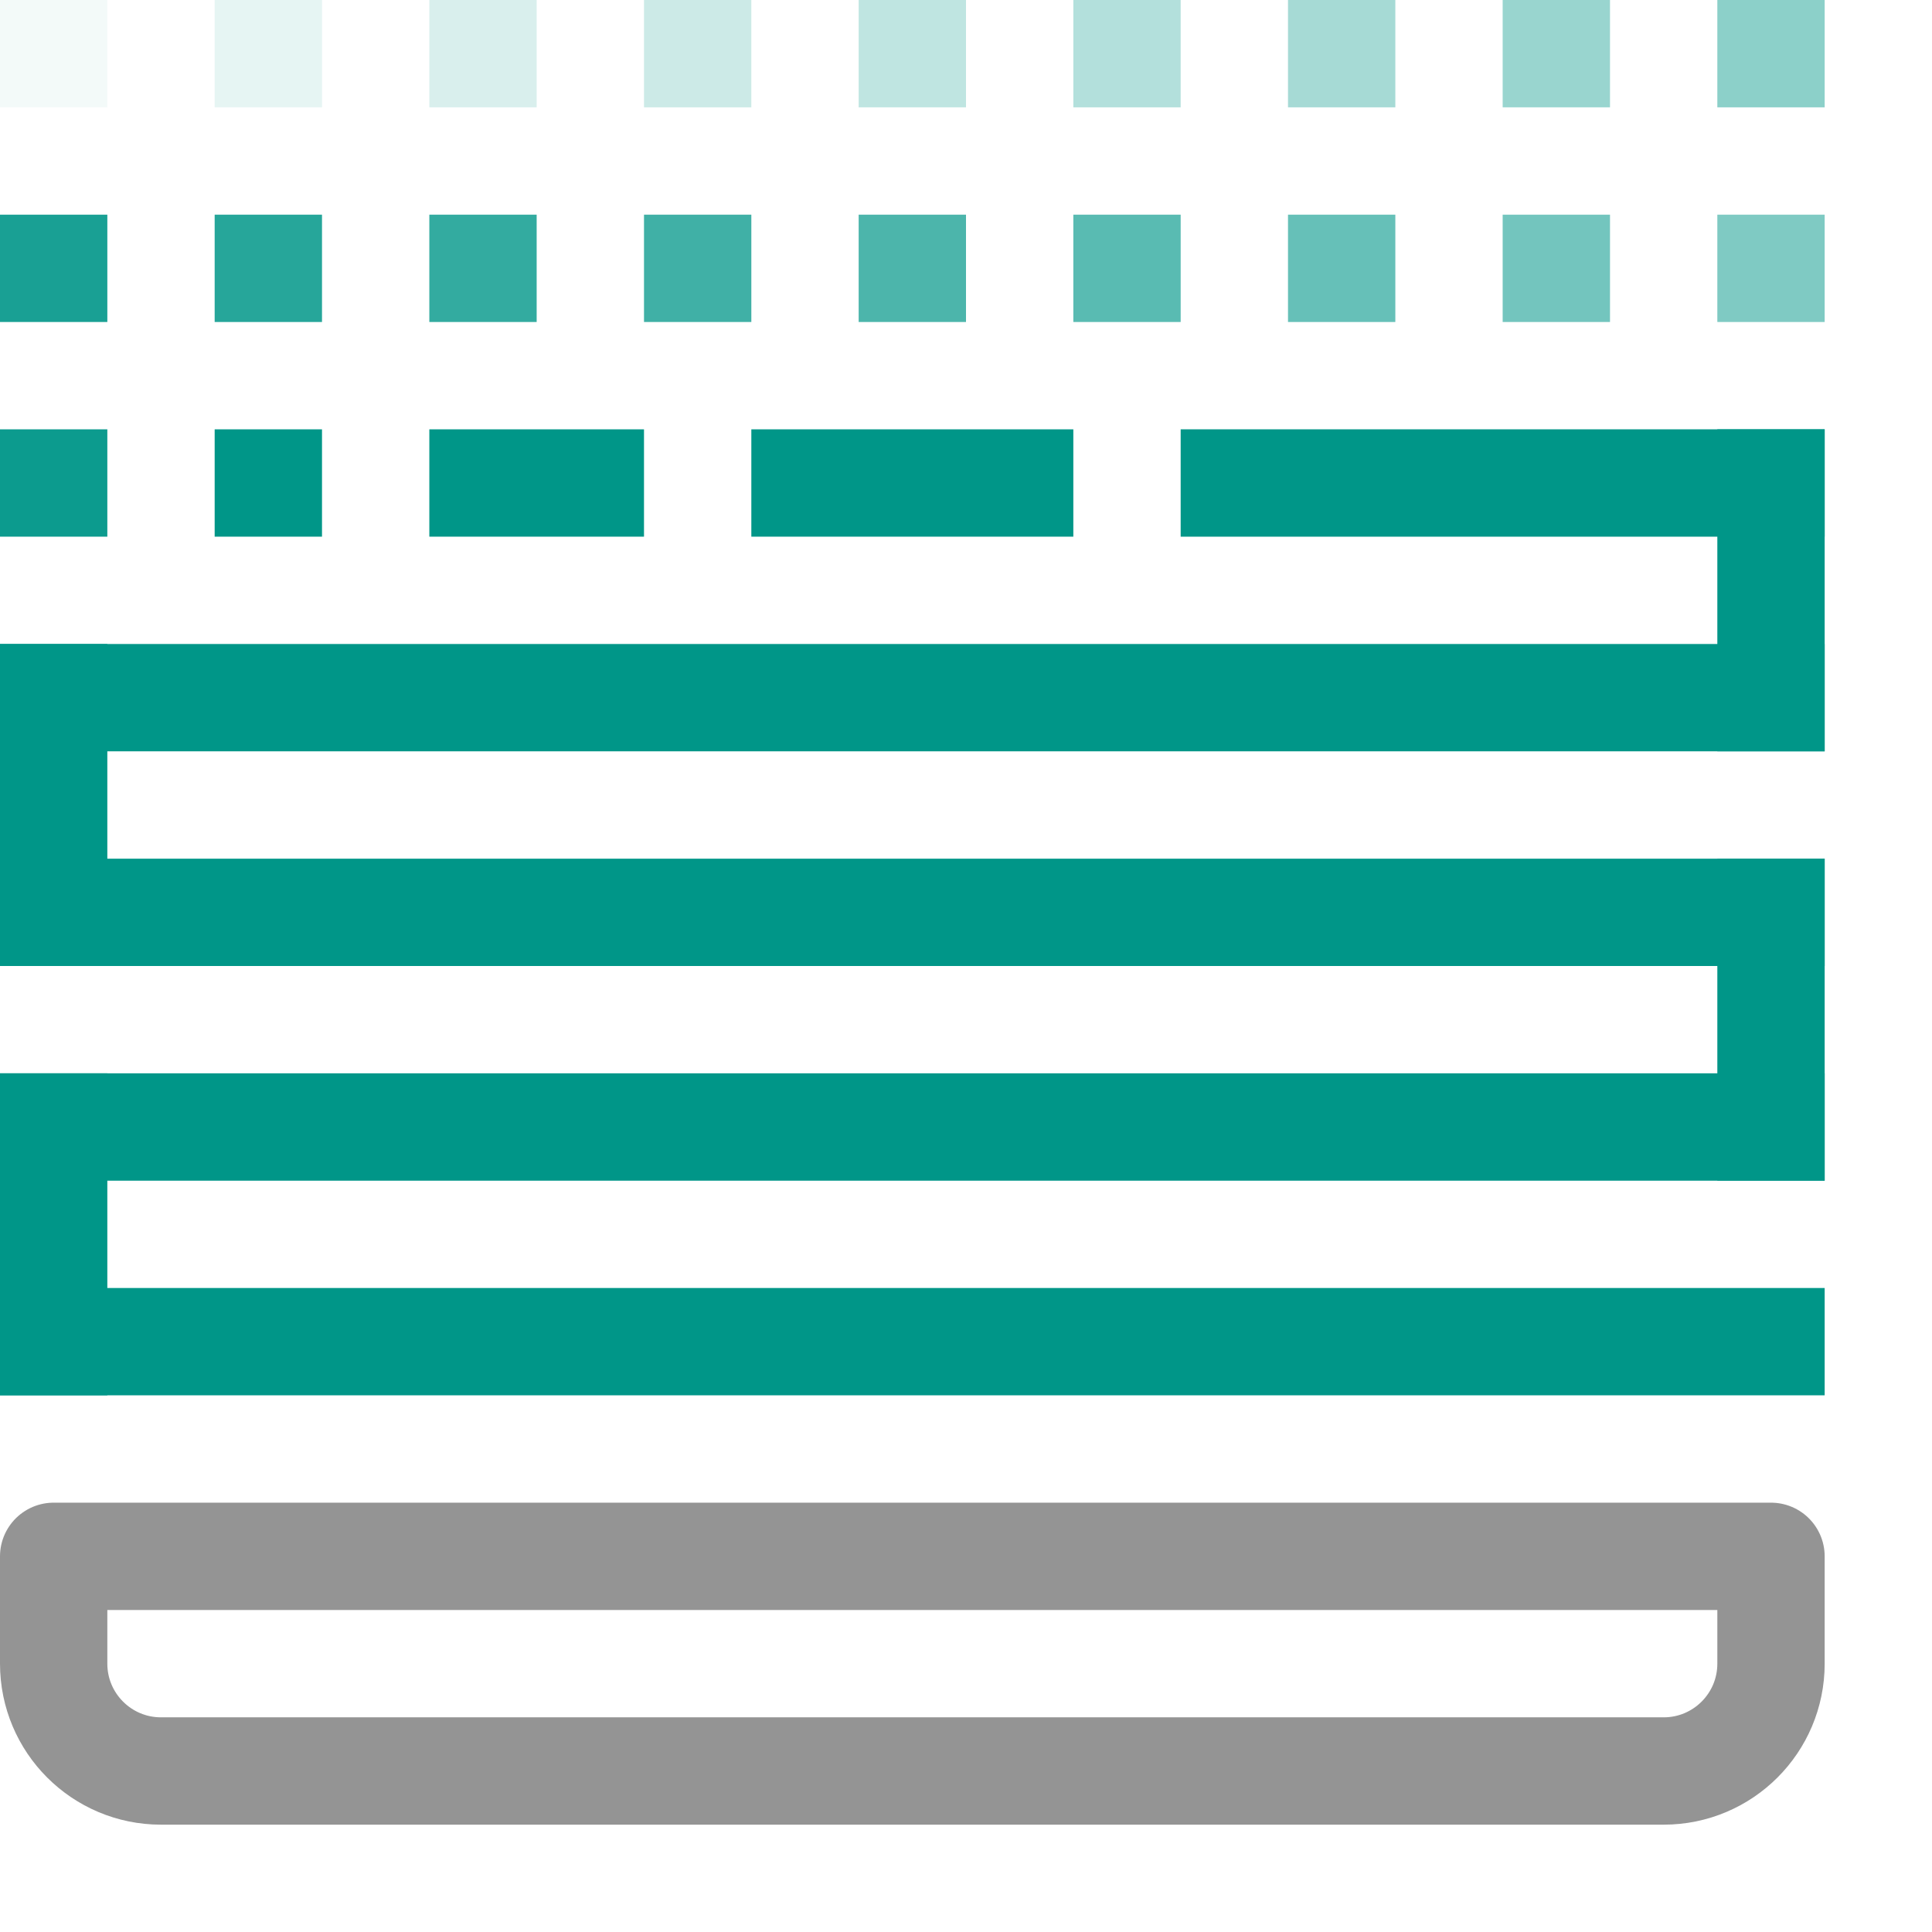
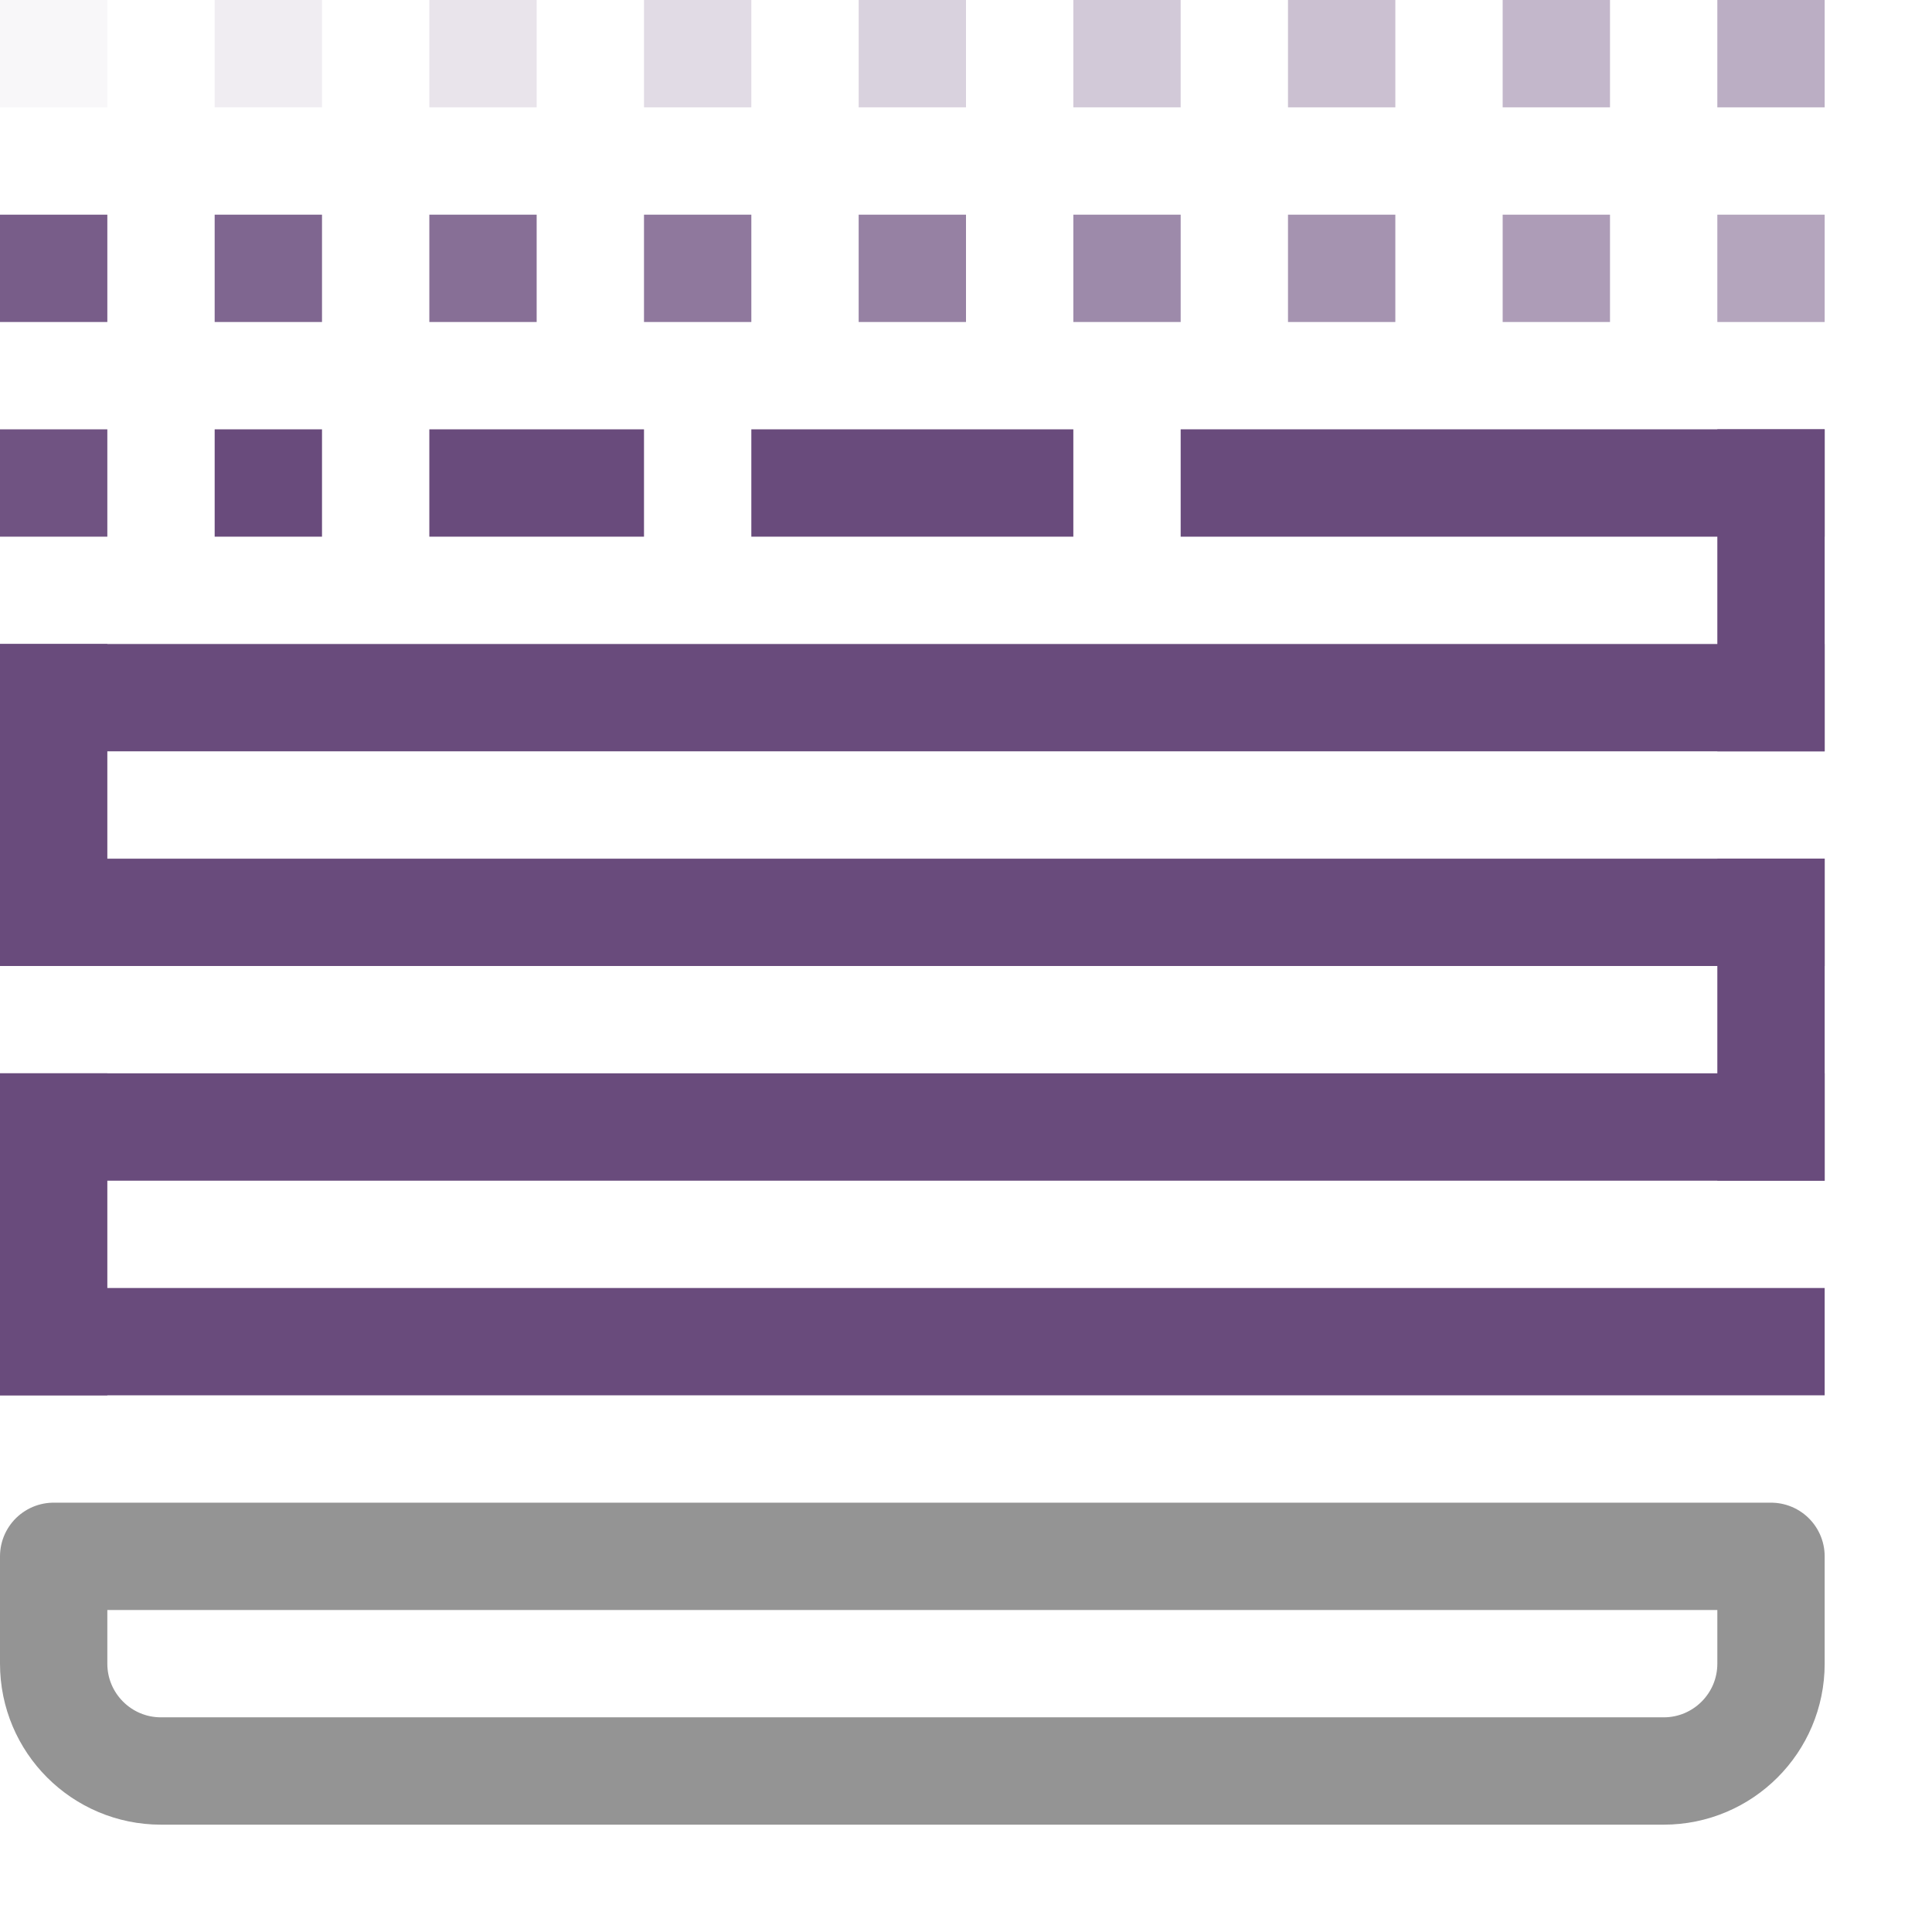
<svg xmlns="http://www.w3.org/2000/svg" width="18" height="18" viewBox="0 0 18 18">
-   <line x1="11.5" y1="4.5" x2="16.5" y2="4.5" style="fill:none;stroke:#009688;stroke-linecap:square;stroke-linejoin:round" />
-   <line x1="0.5" y1="6.5" x2="16.5" y2="6.5" style="fill:none;stroke:#009688;stroke-linecap:square;stroke-linejoin:round" />
-   <line x1="0.5" y1="8.5" x2="16.5" y2="8.5" style="fill:none;stroke:#009688;stroke-linecap:square;stroke-linejoin:round" />
-   <line x1="0.5" y1="10.5" x2="16.5" y2="10.5" style="fill:none;stroke:#009688;stroke-linecap:square;stroke-linejoin:round" />
-   <line x1="0.5" y1="12.5" x2="16.5" y2="12.5" style="fill:none;stroke:#009688;stroke-linecap:square;stroke-linejoin:round" />
+   <line x1="11.5" y1="4.5" x2="16.5" y2="4.5" style="fill:none;stroke:#694b7c;stroke-linecap:square;stroke-linejoin:round" />
+   <line x1="0.5" y1="6.5" x2="16.5" y2="6.5" style="fill:none;stroke:#694b7c;stroke-linecap:square;stroke-linejoin:round" />
+   <line x1="0.5" y1="8.5" x2="16.5" y2="8.5" style="fill:none;stroke:#694b7c;stroke-linecap:square;stroke-linejoin:round" />
+   <line x1="0.5" y1="10.5" x2="16.5" y2="10.5" style="fill:none;stroke:#694b7c;stroke-linecap:square;stroke-linejoin:round" />
+   <line x1="0.5" y1="12.5" x2="16.5" y2="12.5" style="fill:none;stroke:#694b7c;stroke-linecap:square;stroke-linejoin:round" />
  <path d="M1.5,14.5h14a1,1,0,0,1,1,1v1a0,0,0,0,1,0,0H.5a0,0,0,0,1,0,0v-1A1,1,0,0,1,1.5,14.5Z" transform="translate(17 31) rotate(180)" style="fill:none;stroke:#949494;stroke-linecap:round;stroke-linejoin:round" />
-   <line x1="0.5" y1="12.5" x2="0.5" y2="10.5" style="fill:none;stroke:#009688;stroke-linecap:square;stroke-linejoin:round" />
-   <line x1="16.5" y1="10.5" x2="16.5" y2="8.5" style="fill:none;stroke:#009688;stroke-linecap:square;stroke-linejoin:round" />
-   <line x1="0.5" y1="8.5" x2="0.5" y2="6.5" style="fill:none;stroke:#009688;stroke-linecap:square;stroke-linejoin:round" />
-   <line x1="16.5" y1="6.5" x2="16.5" y2="4.5" style="fill:none;stroke:#009688;stroke-linecap:square;stroke-linejoin:round" />
-   <rect x="8" width="1" height="1" transform="translate(17 1) rotate(-180)" style="fill:#009688;opacity:0.25" />
-   <rect x="6" width="1" height="1" transform="translate(13 1) rotate(-180)" style="fill:#009688;opacity:0.2" />
-   <rect x="4" width="1" height="1" transform="translate(9 1) rotate(-180)" style="fill:#009688;opacity:0.15" />
-   <rect x="2" width="1" height="1" transform="translate(5 1) rotate(-180)" style="fill:#009688;opacity:0.1" />
-   <rect width="1" height="1" transform="translate(1 1) rotate(-180)" style="fill:#009688;opacity:0.05" />
-   <rect x="10" width="1" height="1" transform="translate(21 1) rotate(-180)" style="fill:#009688;opacity:0.3" />
-   <rect x="12" width="1" height="1" transform="translate(25 1) rotate(-180)" style="fill:#009688;opacity:0.35" />
-   <rect x="14" width="1" height="1" transform="translate(29 1) rotate(-180)" style="fill:#009688;opacity:0.4" />
-   <rect x="16" width="1" height="1" transform="translate(33 1) rotate(-180)" style="fill:#009688;opacity:0.45" />
-   <rect x="16" y="2" width="1" height="1" transform="translate(33 5) rotate(-180)" style="fill:#009688;opacity:0.5" />
-   <rect x="14" y="2" width="1" height="1" transform="translate(29 5) rotate(-180)" style="fill:#009688;opacity:0.55" />
-   <rect x="12" y="2" width="1" height="1" transform="translate(25 5) rotate(-180)" style="fill:#009688;opacity:0.6" />
-   <rect x="10" y="2" width="1" height="1" transform="translate(21 5) rotate(-180)" style="fill:#009688;opacity:0.65" />
-   <rect x="8" y="2" width="1" height="1" transform="translate(17 5) rotate(-180)" style="fill:#009688;opacity:0.7" />
-   <rect x="6" y="2" width="1" height="1" transform="translate(13 5) rotate(-180)" style="fill:#009688;opacity:0.75" />
-   <rect x="4" y="2" width="1" height="1" transform="translate(9 5) rotate(-180)" style="fill:#009688;opacity:0.8" />
-   <rect x="2" y="2" width="1" height="1" transform="translate(5 5) rotate(-180)" style="fill:#009688;opacity:0.85" />
-   <rect y="4" width="1" height="1" transform="translate(1 9) rotate(-180)" style="fill:#009688;opacity:0.95" />
-   <rect y="2" width="1" height="1" transform="translate(1 5) rotate(-180)" style="fill:#009688;opacity:0.9" />
-   <rect x="2" y="4" width="1" height="1" transform="translate(5 9) rotate(-180)" style="fill:#009688" />
-   <rect x="4" y="4" width="2" height="1" transform="translate(10 9) rotate(-180)" style="fill:#009688" />
-   <rect x="7" y="4" width="3" height="1" transform="translate(17 9) rotate(-180)" style="fill:#009688" />
+   <line x1="0.5" y1="12.5" x2="0.5" y2="10.5" style="fill:none;stroke:#694b7c;stroke-linecap:square;stroke-linejoin:round" />
+   <line x1="16.5" y1="10.5" x2="16.5" y2="8.5" style="fill:none;stroke:#694b7c;stroke-linecap:square;stroke-linejoin:round" />
+   <line x1="0.5" y1="8.5" x2="0.5" y2="6.5" style="fill:none;stroke:#694b7c;stroke-linecap:square;stroke-linejoin:round" />
+   <line x1="16.5" y1="6.5" x2="16.5" y2="4.5" style="fill:none;stroke:#694b7c;stroke-linecap:square;stroke-linejoin:round" />
+   <rect x="8" width="1" height="1" transform="translate(17 1) rotate(-180)" style="fill:#694b7c;opacity:0.25" />
+   <rect x="6" width="1" height="1" transform="translate(13 1) rotate(-180)" style="fill:#694b7c;opacity:0.2" />
+   <rect x="4" width="1" height="1" transform="translate(9 1) rotate(-180)" style="fill:#694b7c;opacity:0.15" />
+   <rect x="2" width="1" height="1" transform="translate(5 1) rotate(-180)" style="fill:#694b7c;opacity:0.1" />
+   <rect width="1" height="1" transform="translate(1 1) rotate(-180)" style="fill:#694b7c;opacity:0.05" />
+   <rect x="10" width="1" height="1" transform="translate(21 1) rotate(-180)" style="fill:#694b7c;opacity:0.3" />
+   <rect x="12" width="1" height="1" transform="translate(25 1) rotate(-180)" style="fill:#694b7c;opacity:0.35" />
+   <rect x="14" width="1" height="1" transform="translate(29 1) rotate(-180)" style="fill:#694b7c;opacity:0.4" />
+   <rect x="16" width="1" height="1" transform="translate(33 1) rotate(-180)" style="fill:#694b7c;opacity:0.45" />
+   <rect x="16" y="2" width="1" height="1" transform="translate(33 5) rotate(-180)" style="fill:#694b7c;opacity:0.5" />
+   <rect x="14" y="2" width="1" height="1" transform="translate(29 5) rotate(-180)" style="fill:#694b7c;opacity:0.55" />
+   <rect x="12" y="2" width="1" height="1" transform="translate(25 5) rotate(-180)" style="fill:#694b7c;opacity:0.6" />
+   <rect x="10" y="2" width="1" height="1" transform="translate(21 5) rotate(-180)" style="fill:#694b7c;opacity:0.65" />
+   <rect x="8" y="2" width="1" height="1" transform="translate(17 5) rotate(-180)" style="fill:#694b7c;opacity:0.7" />
+   <rect x="6" y="2" width="1" height="1" transform="translate(13 5) rotate(-180)" style="fill:#694b7c;opacity:0.75" />
+   <rect x="4" y="2" width="1" height="1" transform="translate(9 5) rotate(-180)" style="fill:#694b7c;opacity:0.8" />
+   <rect x="2" y="2" width="1" height="1" transform="translate(5 5) rotate(-180)" style="fill:#694b7c;opacity:0.85" />
+   <rect y="4" width="1" height="1" transform="translate(1 9) rotate(-180)" style="fill:#694b7c;opacity:0.95" />
+   <rect y="2" width="1" height="1" transform="translate(1 5) rotate(-180)" style="fill:#694b7c;opacity:0.9" />
+   <rect x="2" y="4" width="1" height="1" transform="translate(5 9) rotate(-180)" style="fill:#694b7c" />
+   <rect x="4" y="4" width="2" height="1" transform="translate(10 9) rotate(-180)" style="fill:#694b7c" />
+   <rect x="7" y="4" width="3" height="1" transform="translate(17 9) rotate(-180)" style="fill:#694b7c" />
</svg>
